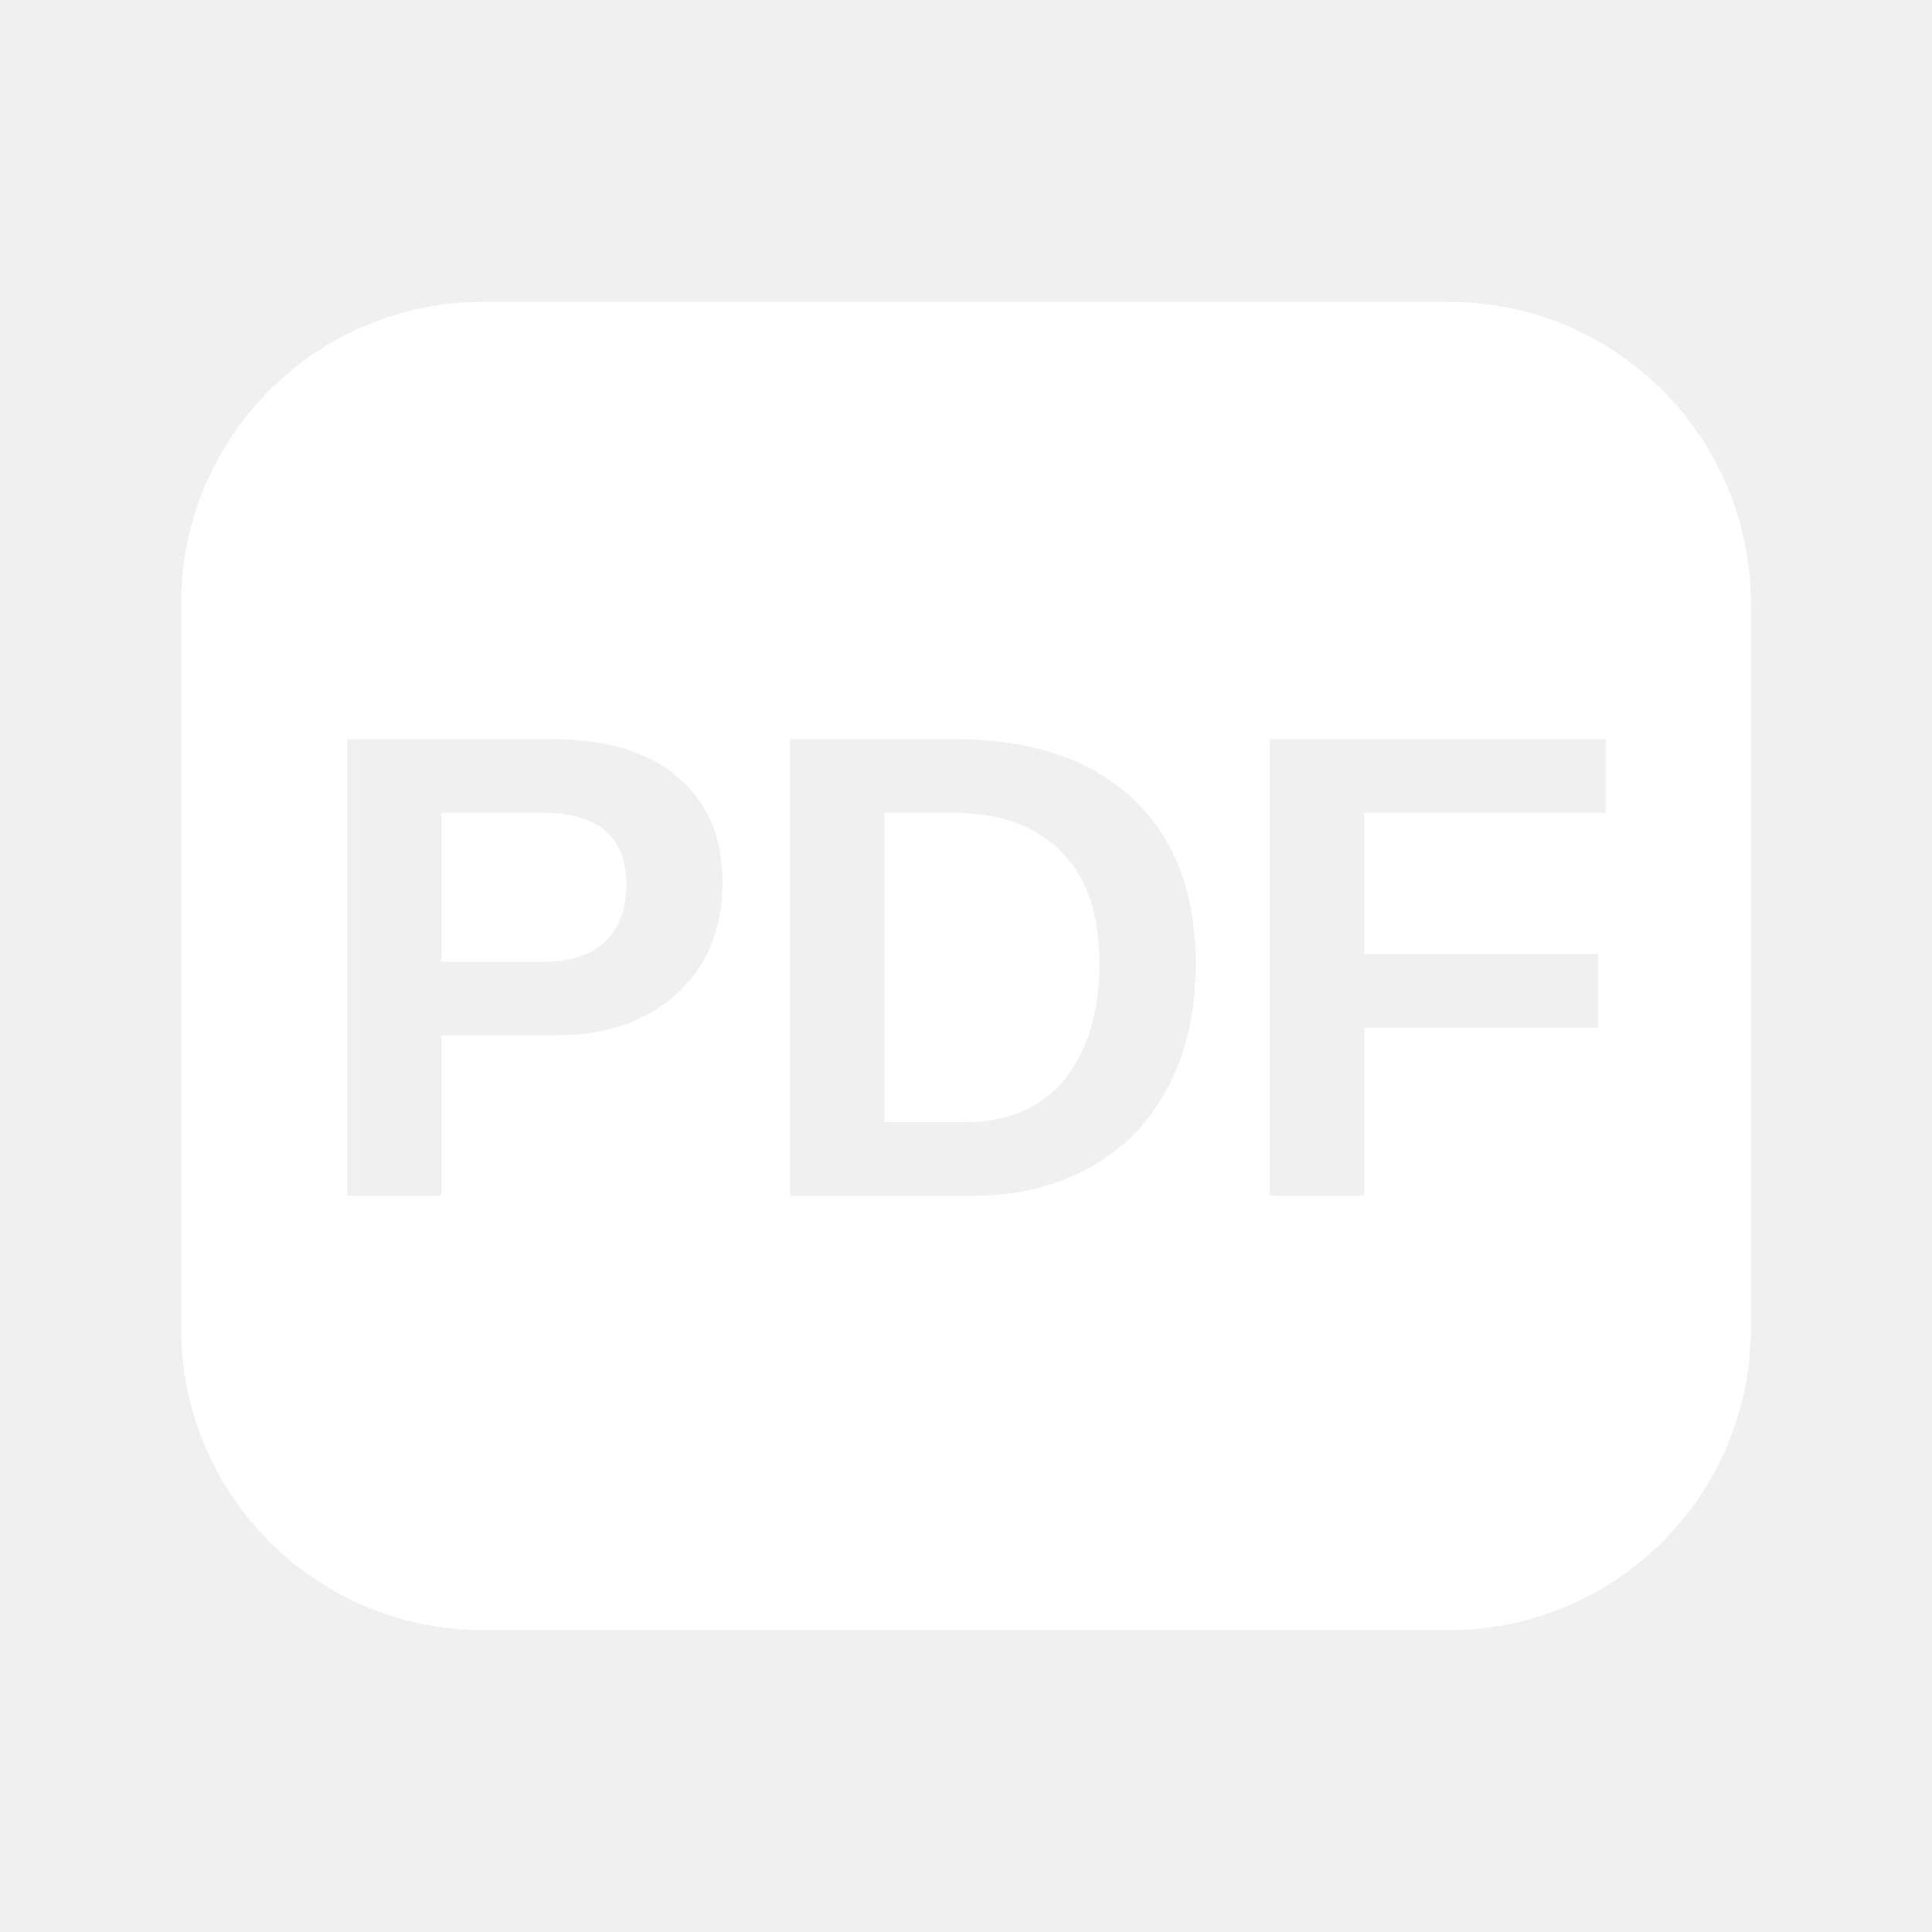
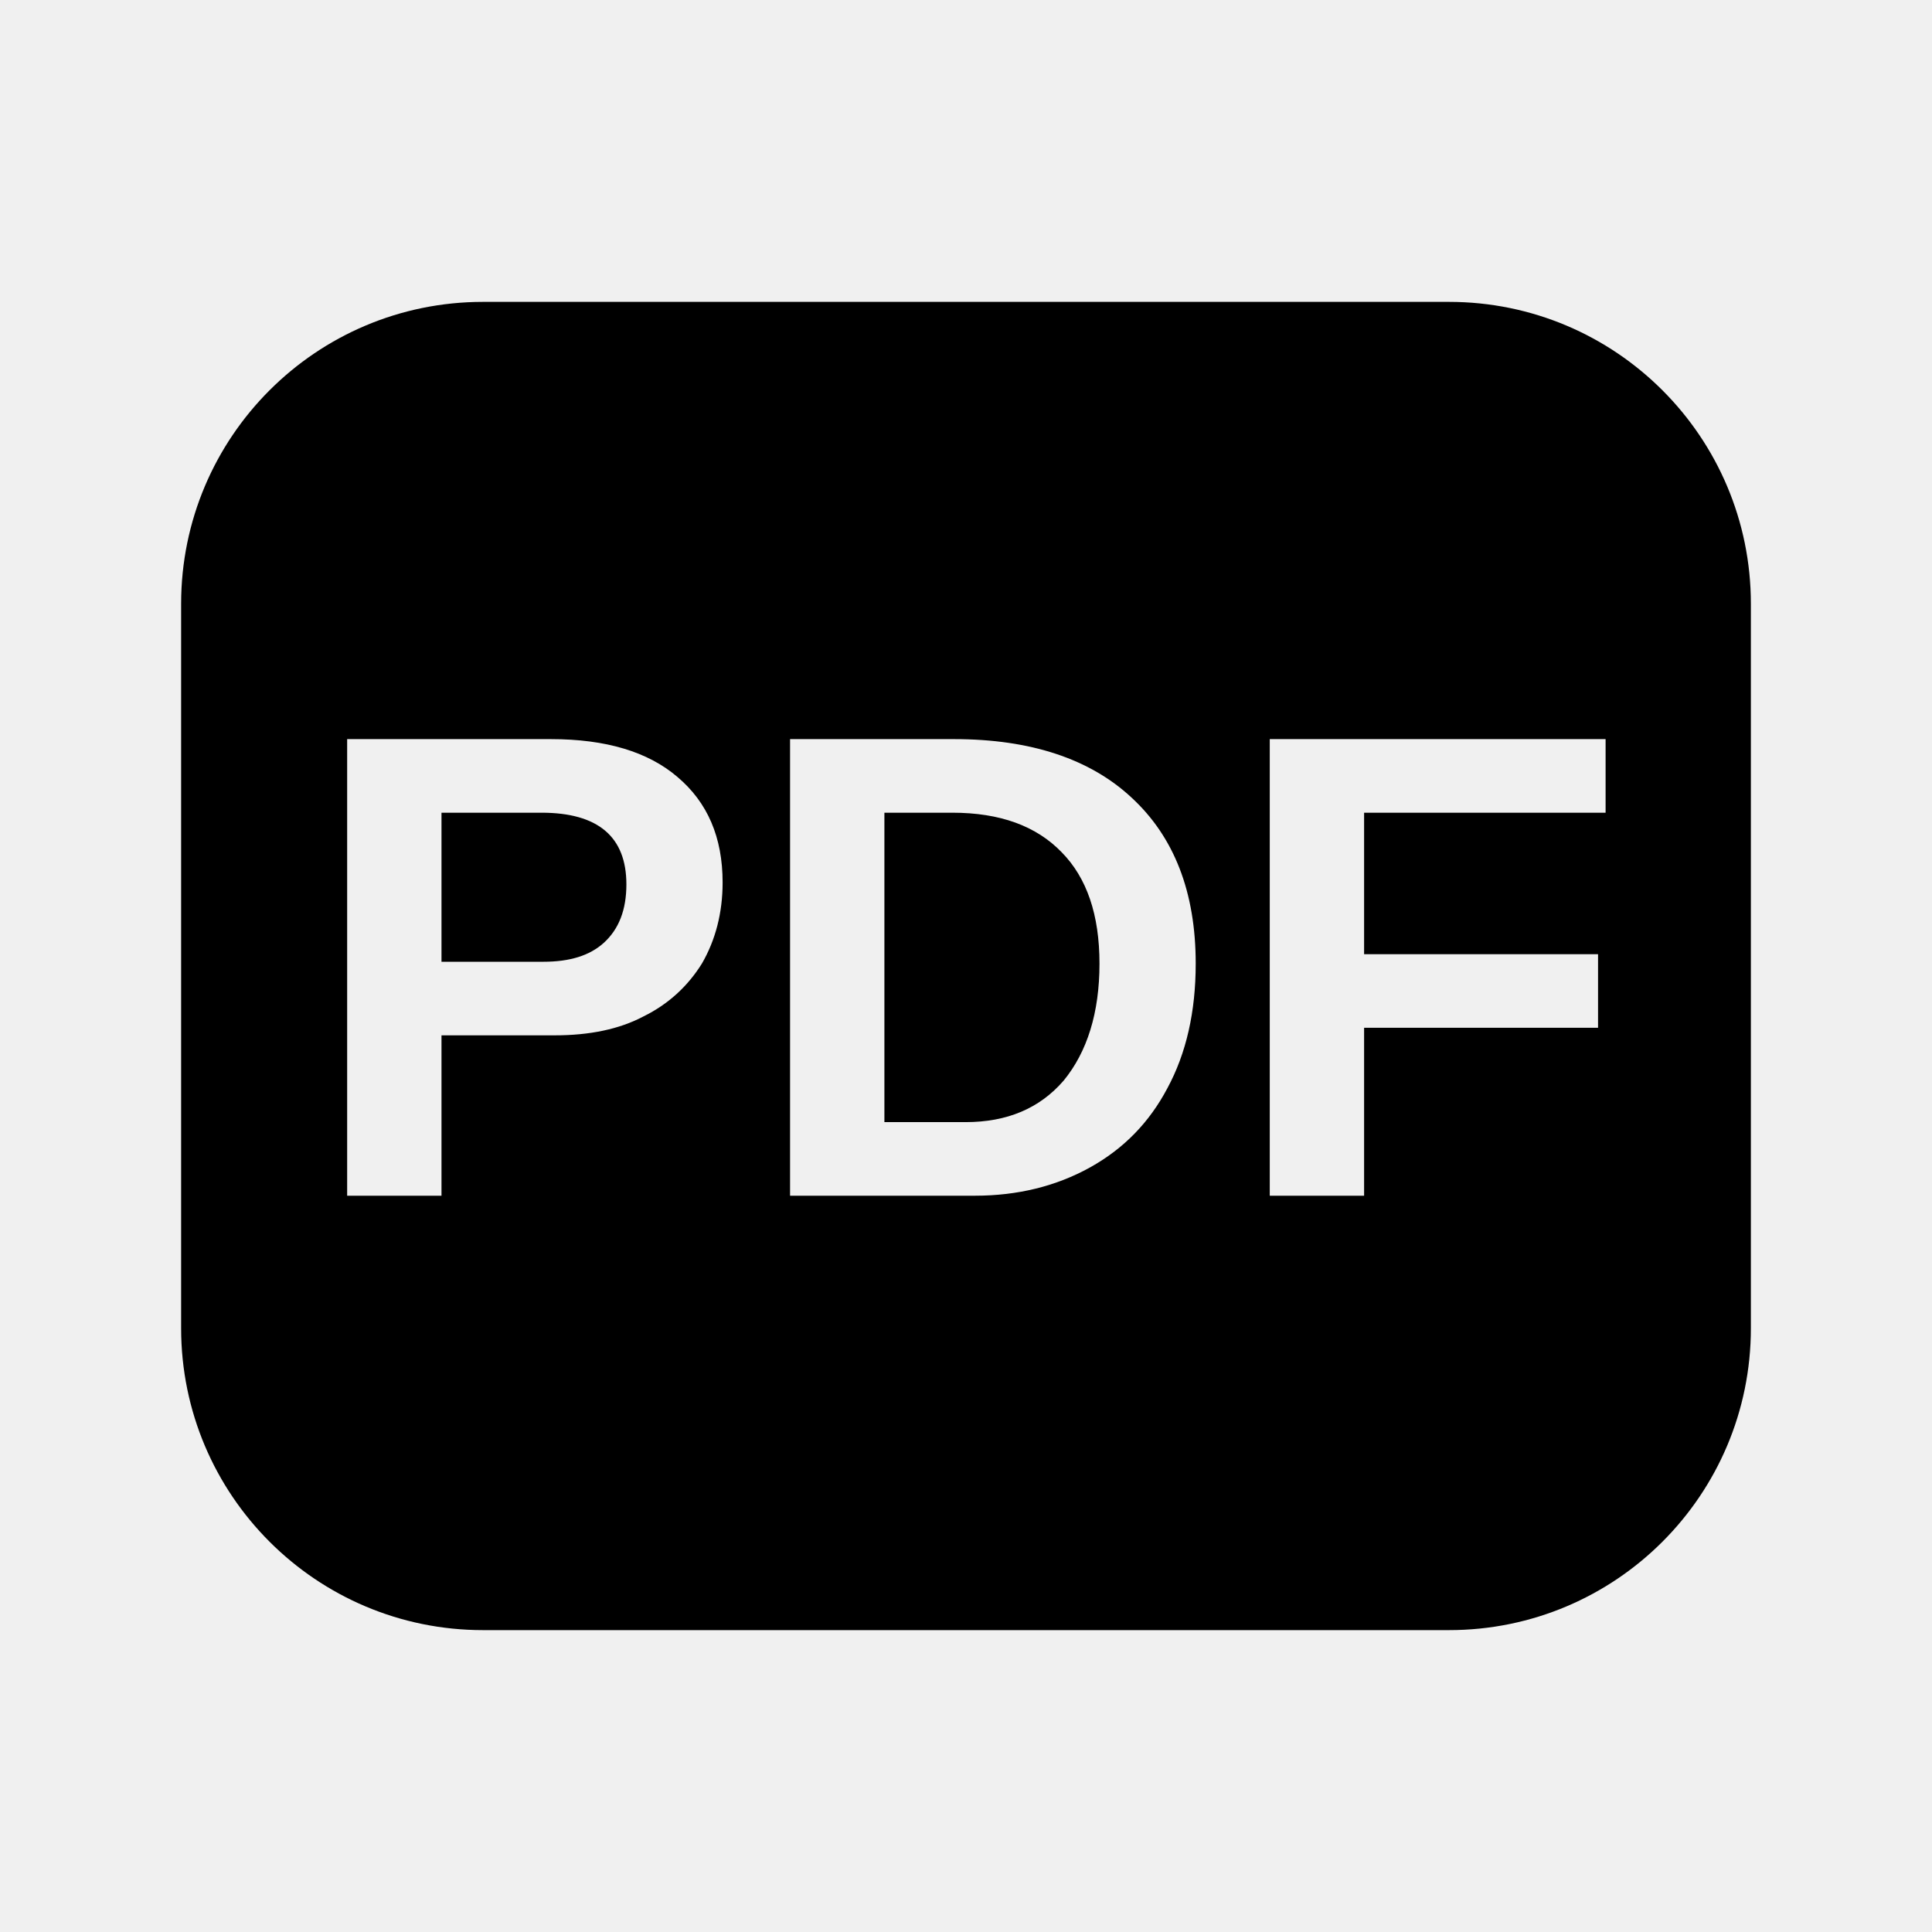
<svg xmlns="http://www.w3.org/2000/svg" viewBox="0 0 16 16">
  <defs>
    <mask id="cut">
      <rect width="16" height="16" fill="#fff" />
      <text x="8" y="9.9" text-anchor="middle" font-family="Arial, Helvetica, sans-serif" font-size="5.5" font-weight="700" fill="#000">PDF</text>
    </mask>
  </defs>
-   <rect x="1.5" y="2.5" width="13" height="11" rx="2.5" fill="#fff" mask="url(#cut)" />
+   <rect x="1.5" y="2.5" width="13" height="11" rx="2.5" fill="currentColor" mask="url(#cut)" />
</svg>
